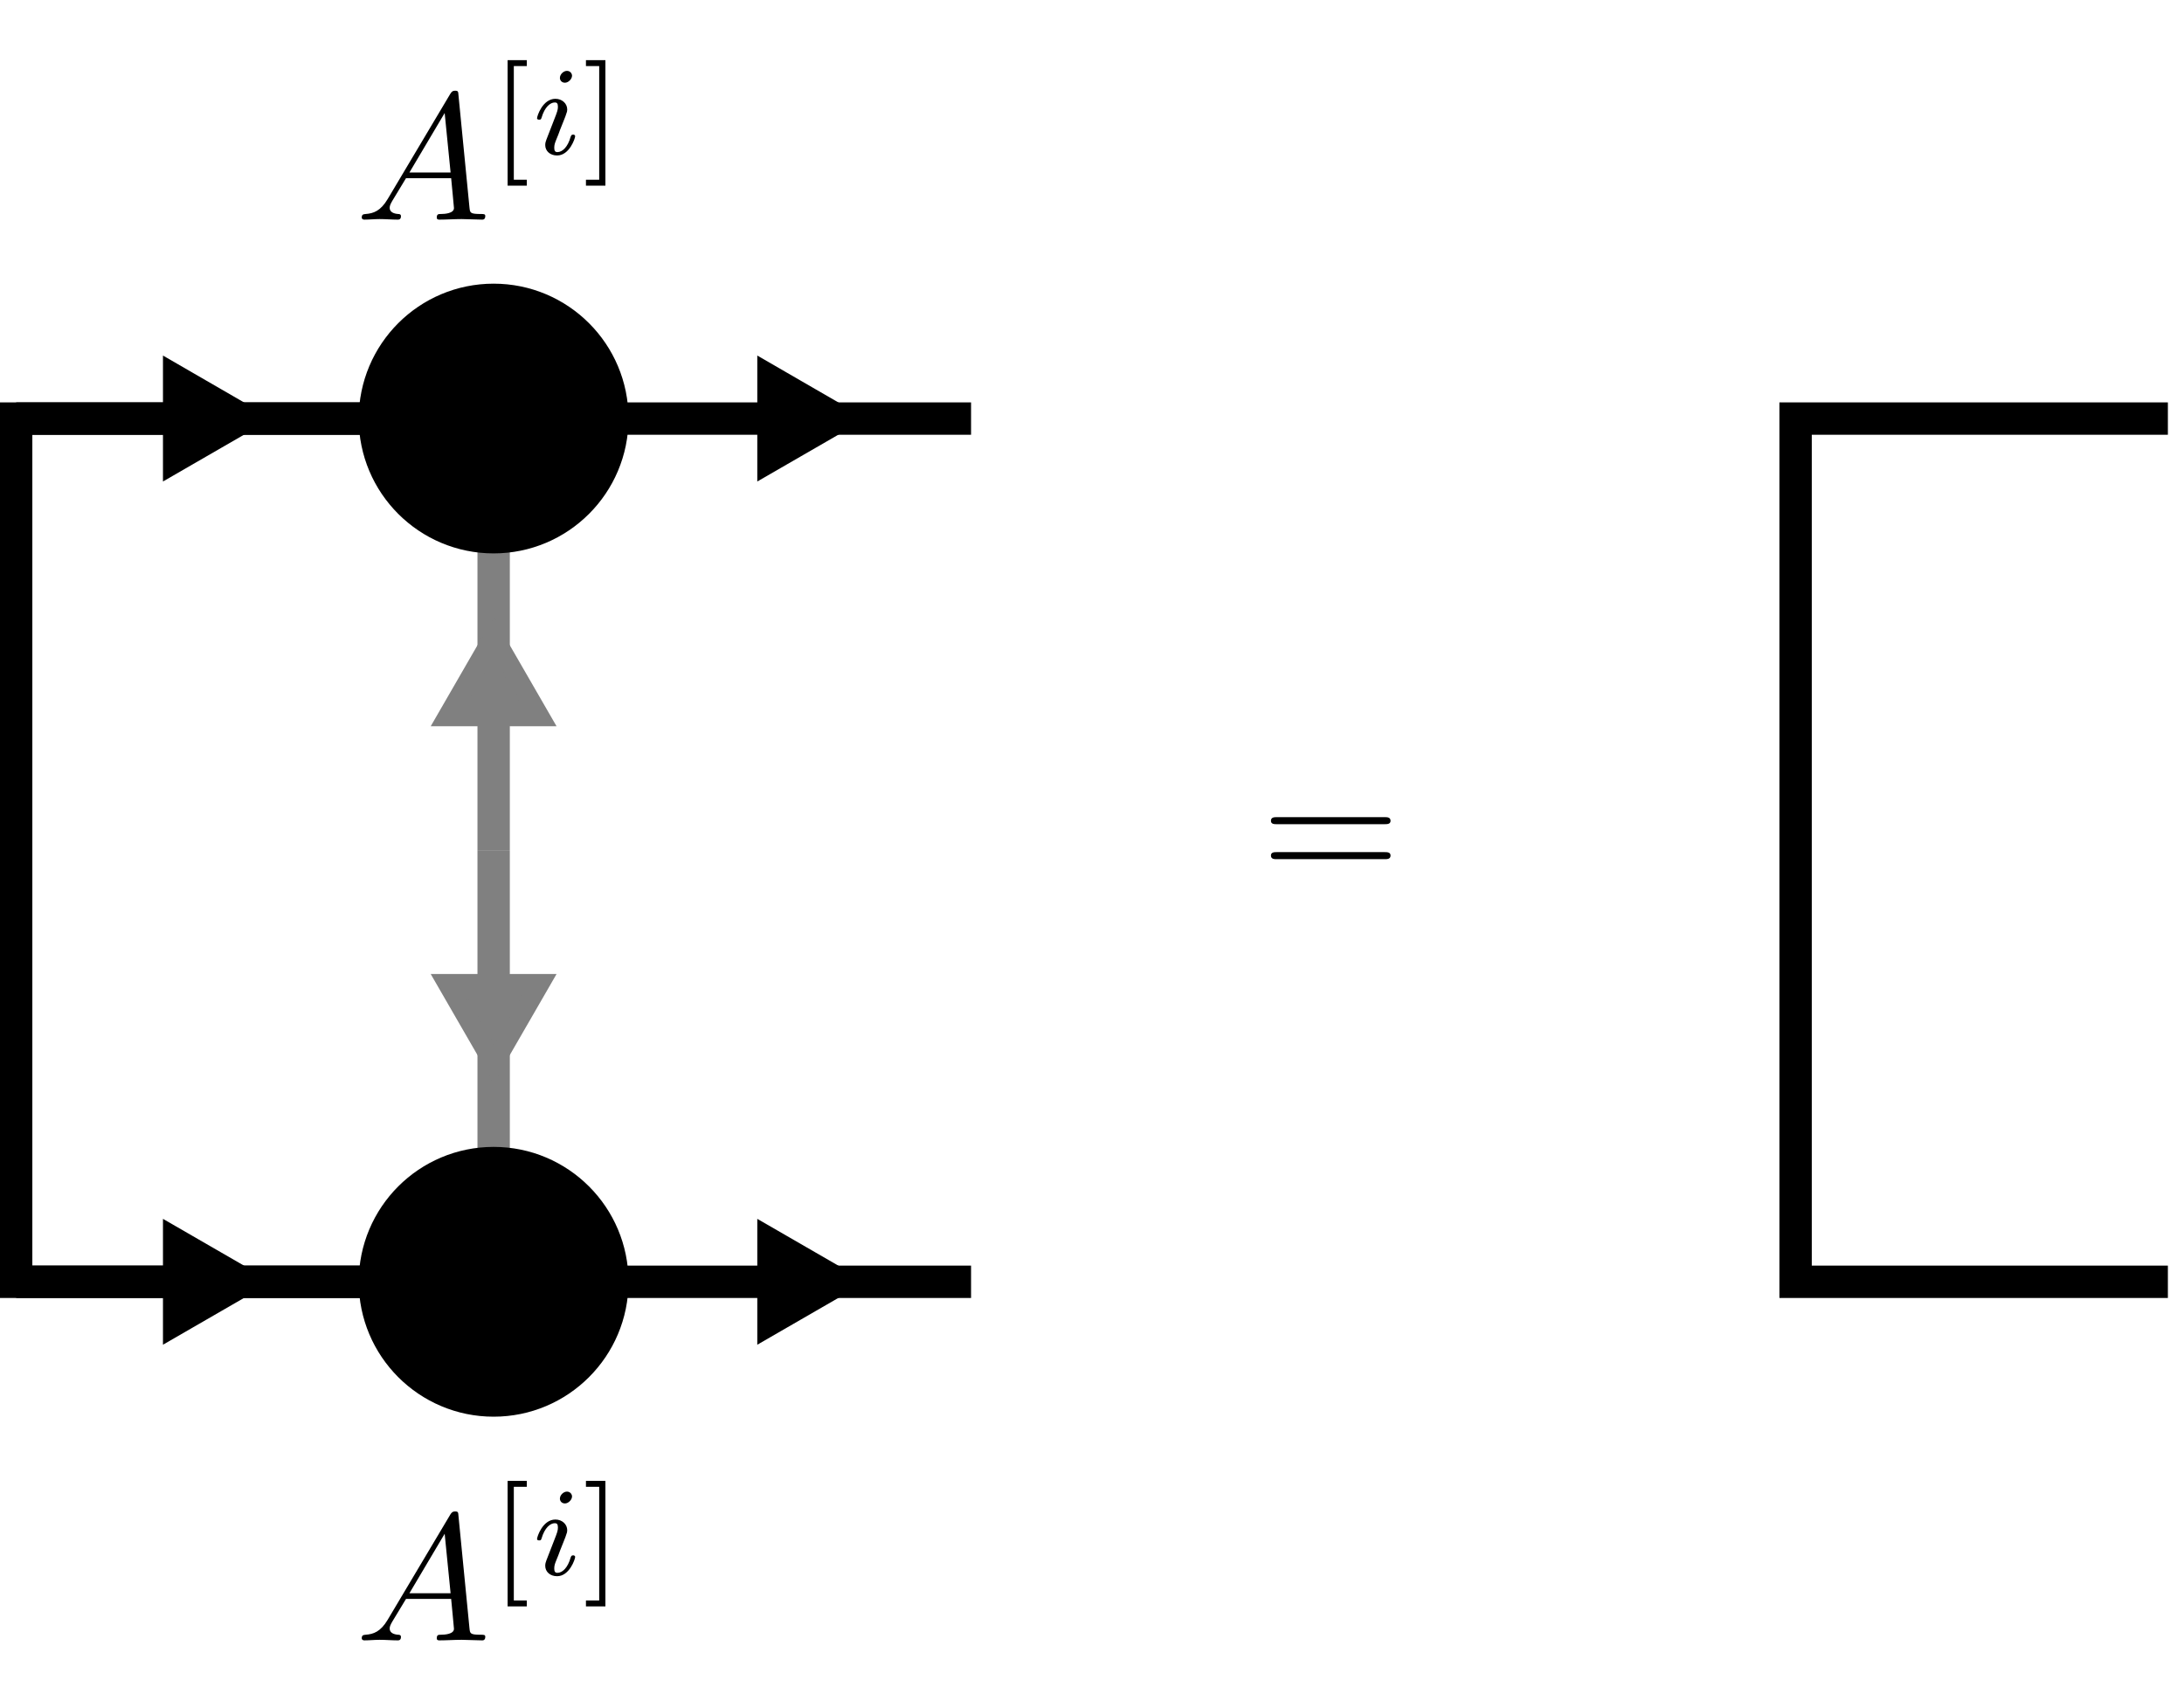
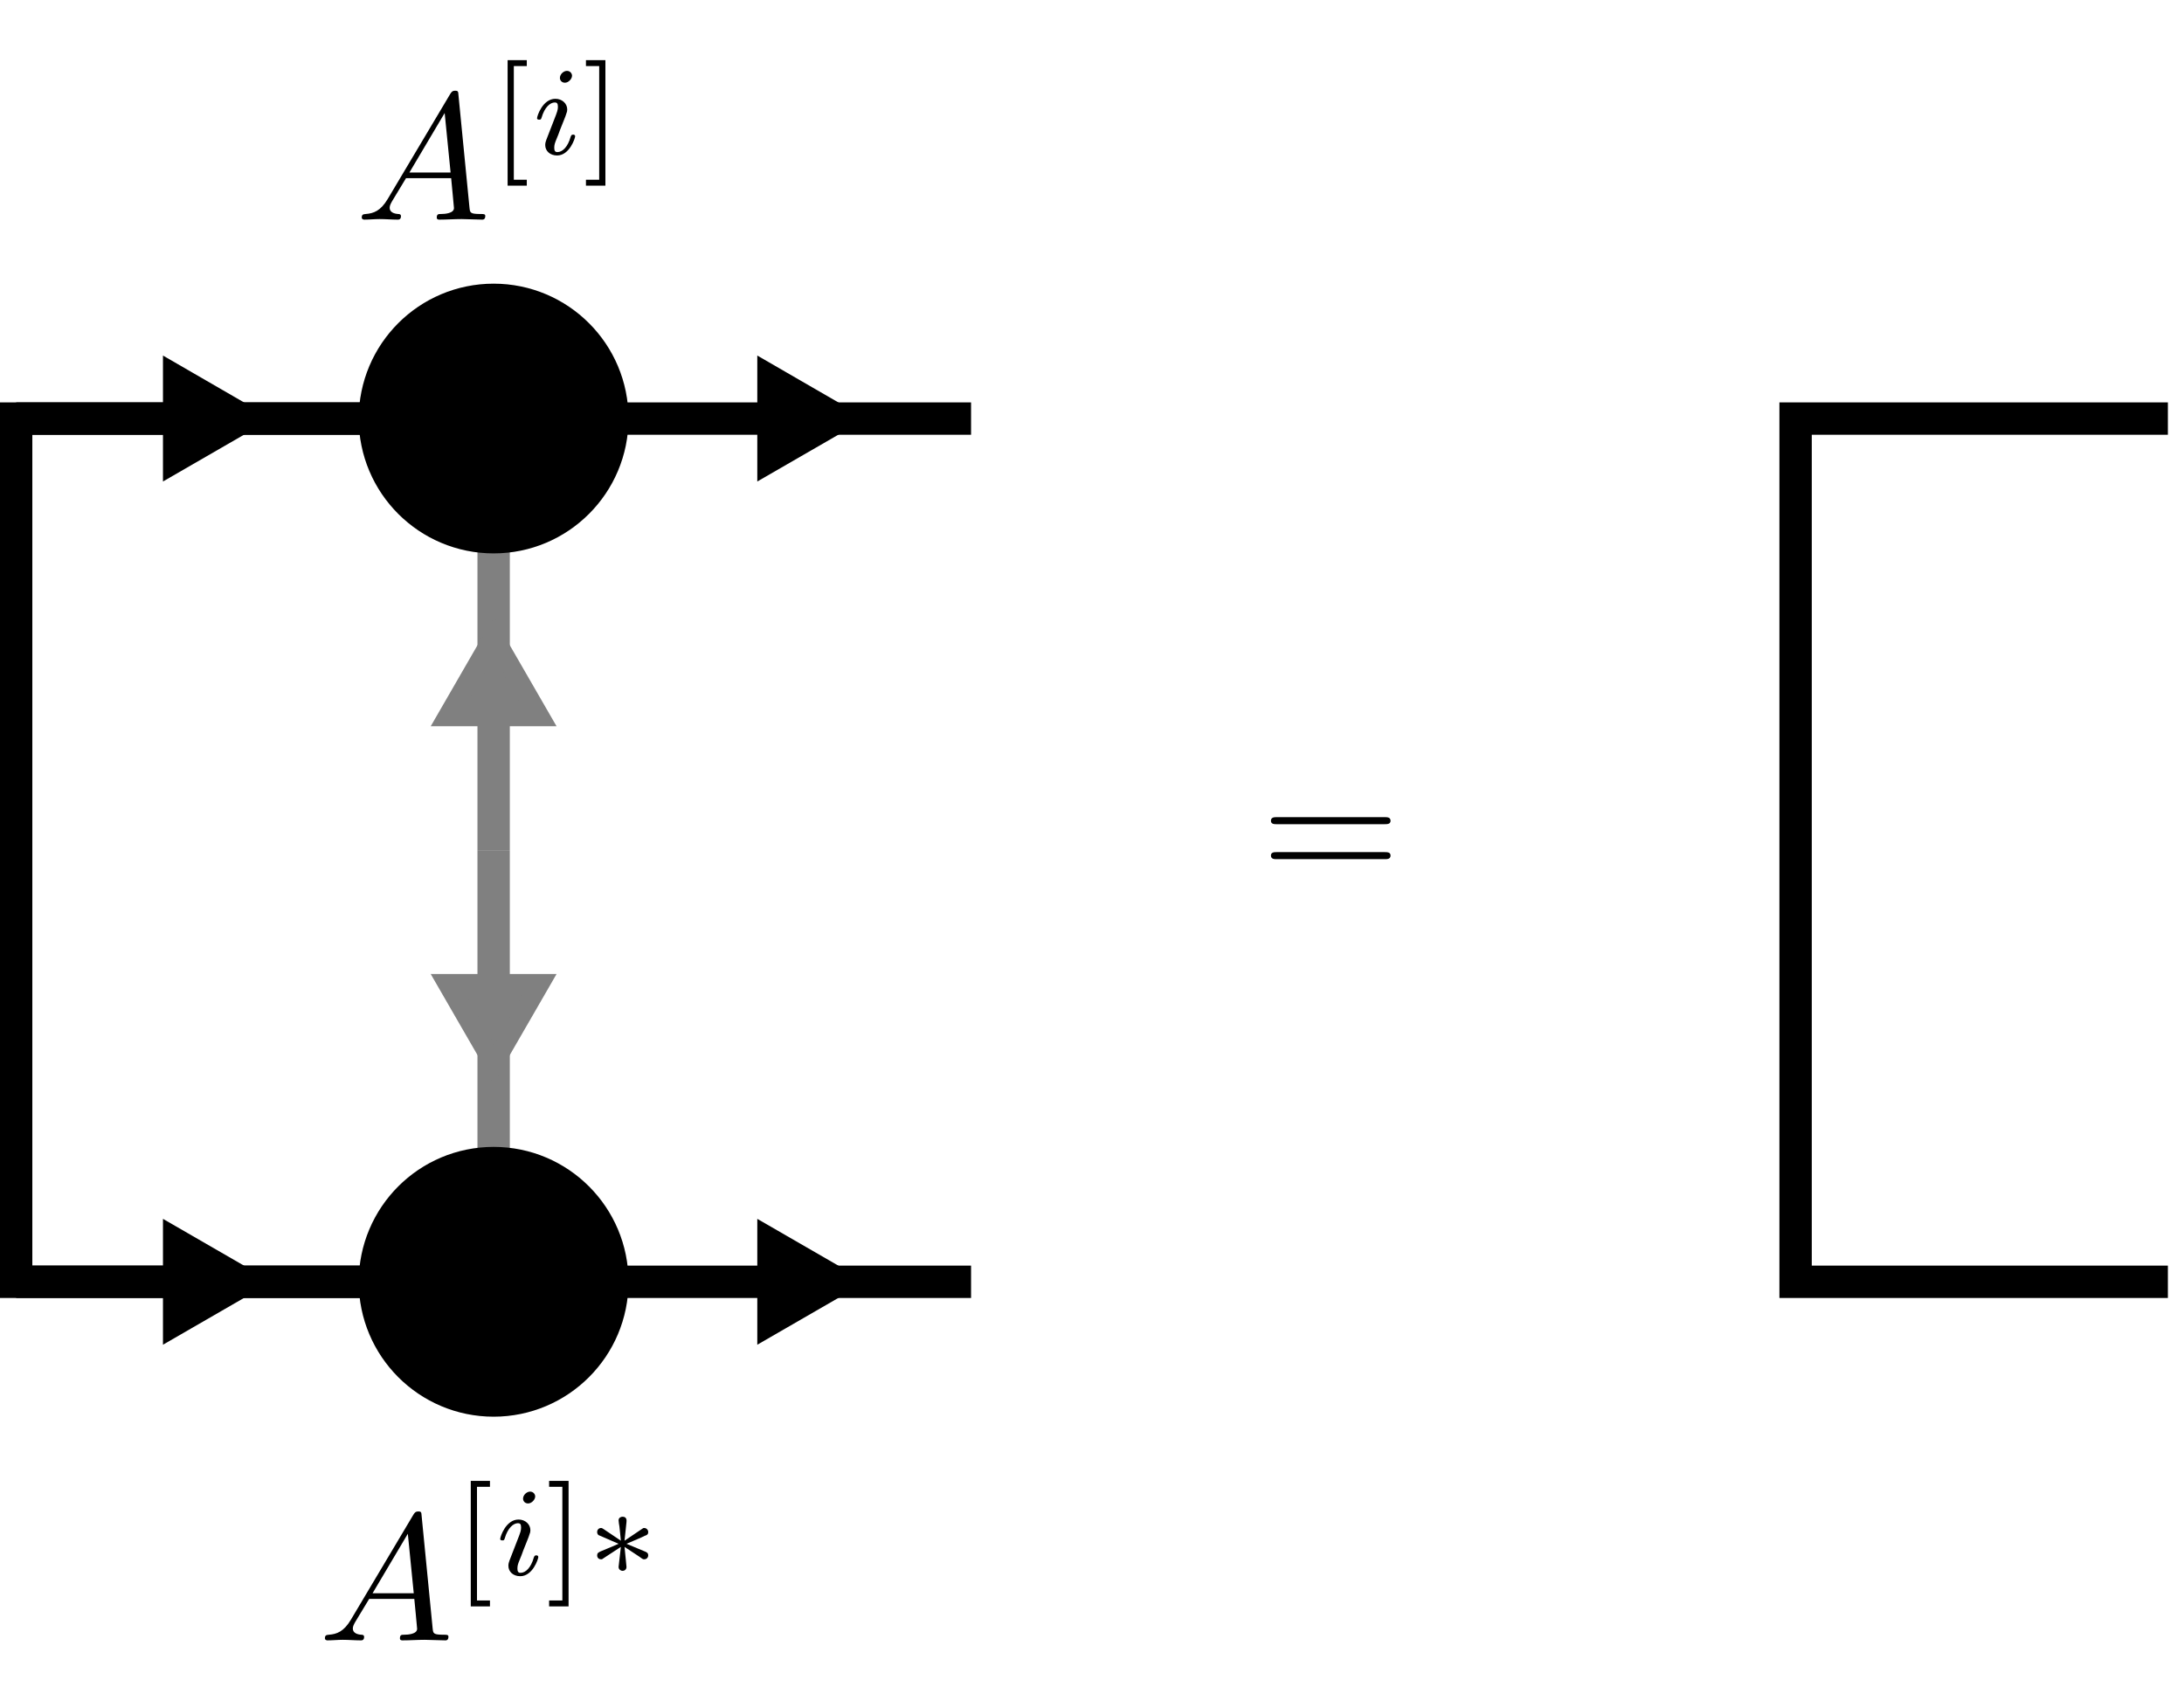
<svg xmlns="http://www.w3.org/2000/svg" xmlns:xlink="http://www.w3.org/1999/xlink" width="120.995pt" height="94.192pt" viewBox="0 0 120.995 94.192" version="1.1">
  <defs>
    <g>
      <symbol overflow="visible" id="glyph0-0">
        <path style="stroke:none;" d="" />
      </symbol>
      <symbol overflow="visible" id="glyph0-1">
        <path style="stroke:none;" d="M 6.844 -3.266 C 7 -3.266 7.188 -3.266 7.188 -3.453 C 7.188 -3.656 7 -3.656 6.859 -3.656 L 0.891 -3.656 C 0.75 -3.656 0.562 -3.656 0.562 -3.453 C 0.562 -3.266 0.75 -3.266 0.891 -3.266 Z M 6.859 -1.328 C 7 -1.328 7.188 -1.328 7.188 -1.531 C 7.188 -1.719 7 -1.719 6.844 -1.719 L 0.891 -1.719 C 0.75 -1.719 0.562 -1.719 0.562 -1.531 C 0.562 -1.328 0.75 -1.328 0.891 -1.328 Z M 6.859 -1.328 " />
      </symbol>
      <symbol overflow="visible" id="glyph1-0">
        <path style="stroke:none;" d="" />
      </symbol>
      <symbol overflow="visible" id="glyph1-1">
        <path style="stroke:none;" d="M 1.781 -1.141 C 1.391 -0.484 1 -0.344 0.562 -0.312 C 0.438 -0.297 0.344 -0.297 0.344 -0.109 C 0.344 -0.047 0.406 0 0.484 0 C 0.75 0 1.062 -0.031 1.328 -0.031 C 1.672 -0.031 2.016 0 2.328 0 C 2.391 0 2.516 0 2.516 -0.188 C 2.516 -0.297 2.438 -0.312 2.359 -0.312 C 2.141 -0.328 1.891 -0.406 1.891 -0.656 C 1.891 -0.781 1.953 -0.891 2.031 -1.031 L 2.797 -2.297 L 5.297 -2.297 C 5.312 -2.094 5.453 -0.734 5.453 -0.641 C 5.453 -0.344 4.938 -0.312 4.734 -0.312 C 4.594 -0.312 4.5 -0.312 4.5 -0.109 C 4.5 0 4.609 0 4.641 0 C 5.047 0 5.469 -0.031 5.875 -0.031 C 6.125 -0.031 6.766 0 7.016 0 C 7.062 0 7.188 0 7.188 -0.203 C 7.188 -0.312 7.094 -0.312 6.953 -0.312 C 6.344 -0.312 6.344 -0.375 6.312 -0.672 L 5.703 -6.891 C 5.688 -7.094 5.688 -7.141 5.516 -7.141 C 5.359 -7.141 5.312 -7.062 5.25 -6.969 Z M 2.984 -2.609 L 4.938 -5.906 L 5.266 -2.609 Z M 2.984 -2.609 " />
      </symbol>
      <symbol overflow="visible" id="glyph2-0">
        <path style="stroke:none;" d="" />
      </symbol>
      <symbol overflow="visible" id="glyph2-1">
        <path style="stroke:none;" d="M 2.016 1.734 L 2.016 1.406 L 1.297 1.406 L 1.297 -4.891 L 2.016 -4.891 L 2.016 -5.219 L 0.953 -5.219 L 0.953 1.734 Z M 2.016 1.734 " />
      </symbol>
      <symbol overflow="visible" id="glyph2-2">
        <path style="stroke:none;" d="M 1.297 -5.219 L 0.219 -5.219 L 0.219 -4.891 L 0.953 -4.891 L 0.953 1.406 L 0.219 1.406 L 0.219 1.734 L 1.297 1.734 Z M 1.297 -5.219 " />
      </symbol>
      <symbol overflow="visible" id="glyph3-0">
        <path style="stroke:none;" d="" />
      </symbol>
      <symbol overflow="visible" id="glyph3-1">
        <path style="stroke:none;" d="M 2.266 -4.359 C 2.266 -4.469 2.172 -4.625 1.984 -4.625 C 1.797 -4.625 1.594 -4.438 1.594 -4.234 C 1.594 -4.125 1.672 -3.969 1.875 -3.969 C 2.062 -3.969 2.266 -4.172 2.266 -4.359 Z M 0.844 -0.812 C 0.812 -0.719 0.781 -0.641 0.781 -0.516 C 0.781 -0.188 1.047 0.062 1.438 0.062 C 2.125 0.062 2.438 -0.891 2.438 -1 C 2.438 -1.094 2.344 -1.094 2.328 -1.094 C 2.234 -1.094 2.219 -1.047 2.188 -0.969 C 2.031 -0.406 1.734 -0.125 1.453 -0.125 C 1.312 -0.125 1.281 -0.219 1.281 -0.375 C 1.281 -0.531 1.328 -0.656 1.391 -0.812 C 1.469 -1 1.547 -1.188 1.609 -1.375 C 1.672 -1.547 1.938 -2.172 1.953 -2.266 C 1.984 -2.328 2 -2.406 2 -2.484 C 2 -2.812 1.719 -3.078 1.344 -3.078 C 0.641 -3.078 0.328 -2.125 0.328 -2 C 0.328 -1.922 0.422 -1.922 0.453 -1.922 C 0.547 -1.922 0.547 -1.953 0.578 -2.031 C 0.75 -2.625 1.062 -2.875 1.312 -2.875 C 1.422 -2.875 1.484 -2.828 1.484 -2.641 C 1.484 -2.469 1.453 -2.375 1.281 -1.938 Z M 0.844 -0.812 " />
+       </symbol>
+       <symbol overflow="visible" id="glyph4-0">
+         <path style="stroke:none;" d="" />
+       </symbol>
+       <symbol overflow="visible" id="glyph4-1">
+         <path style="stroke:none;" d="M 2.25 -1.734 C 2.828 -1.984 3.078 -2.078 3.25 -2.172 C 3.391 -2.219 3.453 -2.25 3.453 -2.391 C 3.453 -2.5 3.359 -2.609 3.234 -2.609 C 3.188 -2.609 3.172 -2.609 3.094 -2.547 L 2.141 -1.906 L 2.25 -2.938 C 2.266 -3.062 2.25 -3.234 2.031 -3.234 C 1.953 -3.234 1.812 -3.188 1.812 -3.031 C 1.812 -2.969 1.844 -2.766 1.859 -2.688 C 1.875 -2.578 1.922 -2.062 1.938 -1.906 L 0.984 -2.547 C 0.922 -2.578 0.906 -2.609 0.844 -2.609 C 0.703 -2.609 0.625 -2.5 0.625 -2.391 C 0.625 -2.25 0.703 -2.203 0.766 -2.188 L 1.812 -1.734 C 1.25 -1.484 0.984 -1.391 0.812 -1.312 C 0.688 -1.25 0.625 -1.219 0.625 -1.094 C 0.625 -0.969 0.703 -0.875 0.844 -0.875 C 0.891 -0.875 0.906 -0.875 0.984 -0.938 L 1.938 -1.562 L 1.812 -0.453 C 1.812 -0.297 1.953 -0.234 2.031 -0.234 C 2.125 -0.234 2.25 -0.297 2.25 -0.453 C 2.25 -0.516 2.219 -0.719 2.219 -0.781 C 2.203 -0.906 2.156 -1.406 2.141 -1.562 L 2.969 -1.016 C 3.156 -0.875 3.172 -0.875 3.234 -0.875 C 3.359 -0.875 3.453 -0.969 3.453 -1.094 C 3.453 -1.234 3.359 -1.266 3.297 -1.297 Z M 2.25 -1.734 " />
      </symbol>
    </g>
    <clipPath id="clip1">
      <path d="M 0 36 L 63 36 L 63 94.191 L 0 94.191 Z M 0 36 " />
    </clipPath>
    <clipPath id="clip2">
      <path d="M 98 22 L 120.996 22 L 120.996 72 L 98 72 Z M 98 22 " />
    </clipPath>
  </defs>
  <g id="surface1">
    <path style="fill:none;stroke-width:1.793;stroke-linecap:butt;stroke-linejoin:miter;stroke:rgb(50%,50%,50%);stroke-opacity:1;stroke-miterlimit:10;" d="M 0.001 -23.912 L 0.001 -6.474 " transform="matrix(1,0,0,-1,27.347,23.186)" />
    <path style="fill-rule:nonzero;fill:rgb(50%,50%,50%);fill-opacity:1;stroke-width:1.793;stroke-linecap:butt;stroke-linejoin:miter;stroke:rgb(50%,50%,50%);stroke-opacity:1;stroke-miterlimit:10;" d="M -6.901 4.257 L 0.475 -0.001 L -6.901 -4.259 Z M -6.901 4.257 " transform="matrix(0,-0.6,-0.6,0,27.347,35.55471)" />
    <path style="fill:none;stroke-width:1.793;stroke-linecap:butt;stroke-linejoin:miter;stroke:rgb(50%,50%,50%);stroke-opacity:1;stroke-miterlimit:10;" d="M 0.001 -23.912 L 0.001 -41.345 " transform="matrix(1,0,0,-1,27.347,23.186)" />
    <path style="fill-rule:nonzero;fill:rgb(50%,50%,50%);fill-opacity:1;stroke-width:1.793;stroke-linecap:butt;stroke-linejoin:miter;stroke:rgb(50%,50%,50%);stroke-opacity:1;stroke-miterlimit:10;" d="M -6.904 4.259 L 0.472 0.001 L -6.904 -4.257 Z M -6.904 4.259 " transform="matrix(0,0.6,0.6,0,27.347,58.63844)" />
    <path style="fill:none;stroke-width:1.793;stroke-linecap:butt;stroke-linejoin:miter;stroke:rgb(0%,0%,0%);stroke-opacity:1;stroke-miterlimit:10;" d="M 6.477 -0.002 L 26.45 -0.002 " transform="matrix(1,0,0,-1,27.347,23.186)" />
    <path style="fill-rule:nonzero;fill:rgb(0%,0%,0%);fill-opacity:1;stroke-width:1.793;stroke-linecap:butt;stroke-linejoin:miter;stroke:rgb(0%,0%,0%);stroke-opacity:1;stroke-miterlimit:10;" d="M -6.904 4.262 L 0.472 -0.003 L -6.904 -4.26 Z M -6.904 4.262 " transform="matrix(0.6,0,0,-0.6,46.6348,23.186)" />
    <path style="fill:none;stroke-width:1.793;stroke-linecap:butt;stroke-linejoin:miter;stroke:rgb(0%,0%,0%);stroke-opacity:1;stroke-miterlimit:10;" d="M 6.477 -47.822 L 26.45 -47.822 " transform="matrix(1,0,0,-1,27.347,23.186)" />
    <path style="fill-rule:nonzero;fill:rgb(0%,0%,0%);fill-opacity:1;stroke-width:1.793;stroke-linecap:butt;stroke-linejoin:miter;stroke:rgb(0%,0%,0%);stroke-opacity:1;stroke-miterlimit:10;" d="M -6.904 4.257 L 0.472 -0.001 L -6.904 -4.259 Z M -6.904 4.257 " transform="matrix(0.6,0,0,-0.6,46.6348,71.00717)" />
    <path style="fill:none;stroke-width:1.793;stroke-linecap:butt;stroke-linejoin:miter;stroke:rgb(0%,0%,0%);stroke-opacity:1;stroke-miterlimit:10;" d="M -26.452 -0.002 L -6.476 -0.002 " transform="matrix(1,0,0,-1,27.347,23.186)" />
    <path style="fill-rule:nonzero;fill:rgb(0%,0%,0%);fill-opacity:1;stroke-width:1.793;stroke-linecap:butt;stroke-linejoin:miter;stroke:rgb(0%,0%,0%);stroke-opacity:1;stroke-miterlimit:10;" d="M -6.903 4.262 L 0.473 -0.003 L -6.903 -4.26 Z M -6.903 4.262 " transform="matrix(0.6,0,0,-0.6,13.70813,23.186)" />
    <path style="fill:none;stroke-width:1.793;stroke-linecap:butt;stroke-linejoin:miter;stroke:rgb(0%,0%,0%);stroke-opacity:1;stroke-miterlimit:10;" d="M -26.452 -47.822 L -6.476 -47.822 " transform="matrix(1,0,0,-1,27.347,23.186)" />
    <path style="fill-rule:nonzero;fill:rgb(0%,0%,0%);fill-opacity:1;stroke-width:1.793;stroke-linecap:butt;stroke-linejoin:miter;stroke:rgb(0%,0%,0%);stroke-opacity:1;stroke-miterlimit:10;" d="M -6.903 4.257 L 0.473 -0.001 L -6.903 -4.259 Z M -6.903 4.257 " transform="matrix(0.6,0,0,-0.6,13.70813,71.00717)" />
    <path style="fill:none;stroke-width:1.793;stroke-linecap:butt;stroke-linejoin:miter;stroke:rgb(0%,0%,0%);stroke-opacity:1;stroke-miterlimit:10;" d="M -6.476 -0.002 L -26.452 -0.002 L -26.452 -47.822 L -6.476 -47.822 " transform="matrix(1,0,0,-1,27.347,23.186)" />
    <path style="fill-rule:nonzero;fill:rgb(0%,0%,0%);fill-opacity:1;stroke-width:1.993;stroke-linecap:butt;stroke-linejoin:miter;stroke:rgb(0%,0%,0%);stroke-opacity:1;stroke-miterlimit:10;" d="M 6.477 -0.002 C 6.477 3.577 3.575 6.475 0.001 6.475 C -3.577 6.475 -6.476 3.577 -6.476 -0.002 C -6.476 -3.576 -3.577 -6.474 0.001 -6.474 C 3.575 -6.474 6.477 -3.576 6.477 -0.002 Z M 6.477 -0.002 " transform="matrix(1,0,0,-1,27.347,23.186)" />
    <path style=" stroke:none;fill-rule:nonzero;fill:rgb(0%,0%,0%);fill-opacity:1;" d="M 33.824 71.008 C 33.824 67.43 30.922 64.531 27.348 64.531 C 23.77 64.531 20.871 67.43 20.871 71.008 C 20.871 74.582 23.77 77.484 27.348 77.484 C 30.922 77.484 33.824 74.582 33.824 71.008 Z M 33.824 71.008 " />
    <g clip-path="url(#clip1)" clip-rule="nonzero">
      <path style="fill:none;stroke-width:1.993;stroke-linecap:butt;stroke-linejoin:miter;stroke:rgb(0%,0%,0%);stroke-opacity:1;stroke-miterlimit:10;" d="M 6.477 -47.822 C 6.477 -44.244 3.575 -41.345 0.001 -41.345 C -3.577 -41.345 -6.476 -44.244 -6.476 -47.822 C -6.476 -51.396 -3.577 -54.298 0.001 -54.298 C 3.575 -54.298 6.477 -51.396 6.477 -47.822 Z M 6.477 -47.822 " transform="matrix(1,0,0,-1,27.347,23.186)" />
    </g>
    <g style="fill:rgb(0%,0%,0%);fill-opacity:1;">
      <use xlink:href="#glyph0-1" x="69.849" y="48.924" />
    </g>
    <g clip-path="url(#clip2)" clip-rule="nonzero">
      <path style="fill:none;stroke-width:1.793;stroke-linecap:butt;stroke-linejoin:miter;stroke:rgb(0%,0%,0%);stroke-opacity:1;stroke-miterlimit:10;" d="M 92.755 -0.002 L 72.13 -0.002 L 72.13 -47.822 L 92.755 -47.822 " transform="matrix(1,0,0,-1,27.347,23.186)" />
    </g>
    <g style="fill:rgb(0%,0%,0%);fill-opacity:1;">
      <use xlink:href="#glyph1-1" x="19.697" y="12.167" />
    </g>
    <g style="fill:rgb(0%,0%,0%);fill-opacity:1;">
      <use xlink:href="#glyph2-1" x="27.169" y="8.551" />
    </g>
    <g style="fill:rgb(0%,0%,0%);fill-opacity:1;">
      <use xlink:href="#glyph3-1" x="29.425" y="8.551" />
    </g>
    <g style="fill:rgb(0%,0%,0%);fill-opacity:1;">
      <use xlink:href="#glyph2-2" x="32.243" y="8.551" />
    </g>
    <g style="fill:rgb(0%,0%,0%);fill-opacity:1;">
-       <use xlink:href="#glyph1-1" x="19.697" y="90.872" />
+       <use xlink:href="#glyph1-1" x="17.656" y="90.872" />
    </g>
    <g style="fill:rgb(0%,0%,0%);fill-opacity:1;">
-       <use xlink:href="#glyph2-1" x="27.169" y="87.256" />
+       <use xlink:href="#glyph2-1" x="25.128" y="87.256" />
    </g>
    <g style="fill:rgb(0%,0%,0%);fill-opacity:1;">
-       <use xlink:href="#glyph3-1" x="29.425" y="87.256" />
+       <use xlink:href="#glyph3-1" x="27.384" y="87.256" />
    </g>
    <g style="fill:rgb(0%,0%,0%);fill-opacity:1;">
-       <use xlink:href="#glyph2-2" x="32.243" y="87.256" />
+       <use xlink:href="#glyph2-2" x="30.202" y="87.256" />
+     </g>
+     <g style="fill:rgb(0%,0%,0%);fill-opacity:1;">
+       <use xlink:href="#glyph4-1" x="32.458" y="87.256" />
    </g>
  </g>
</svg>
